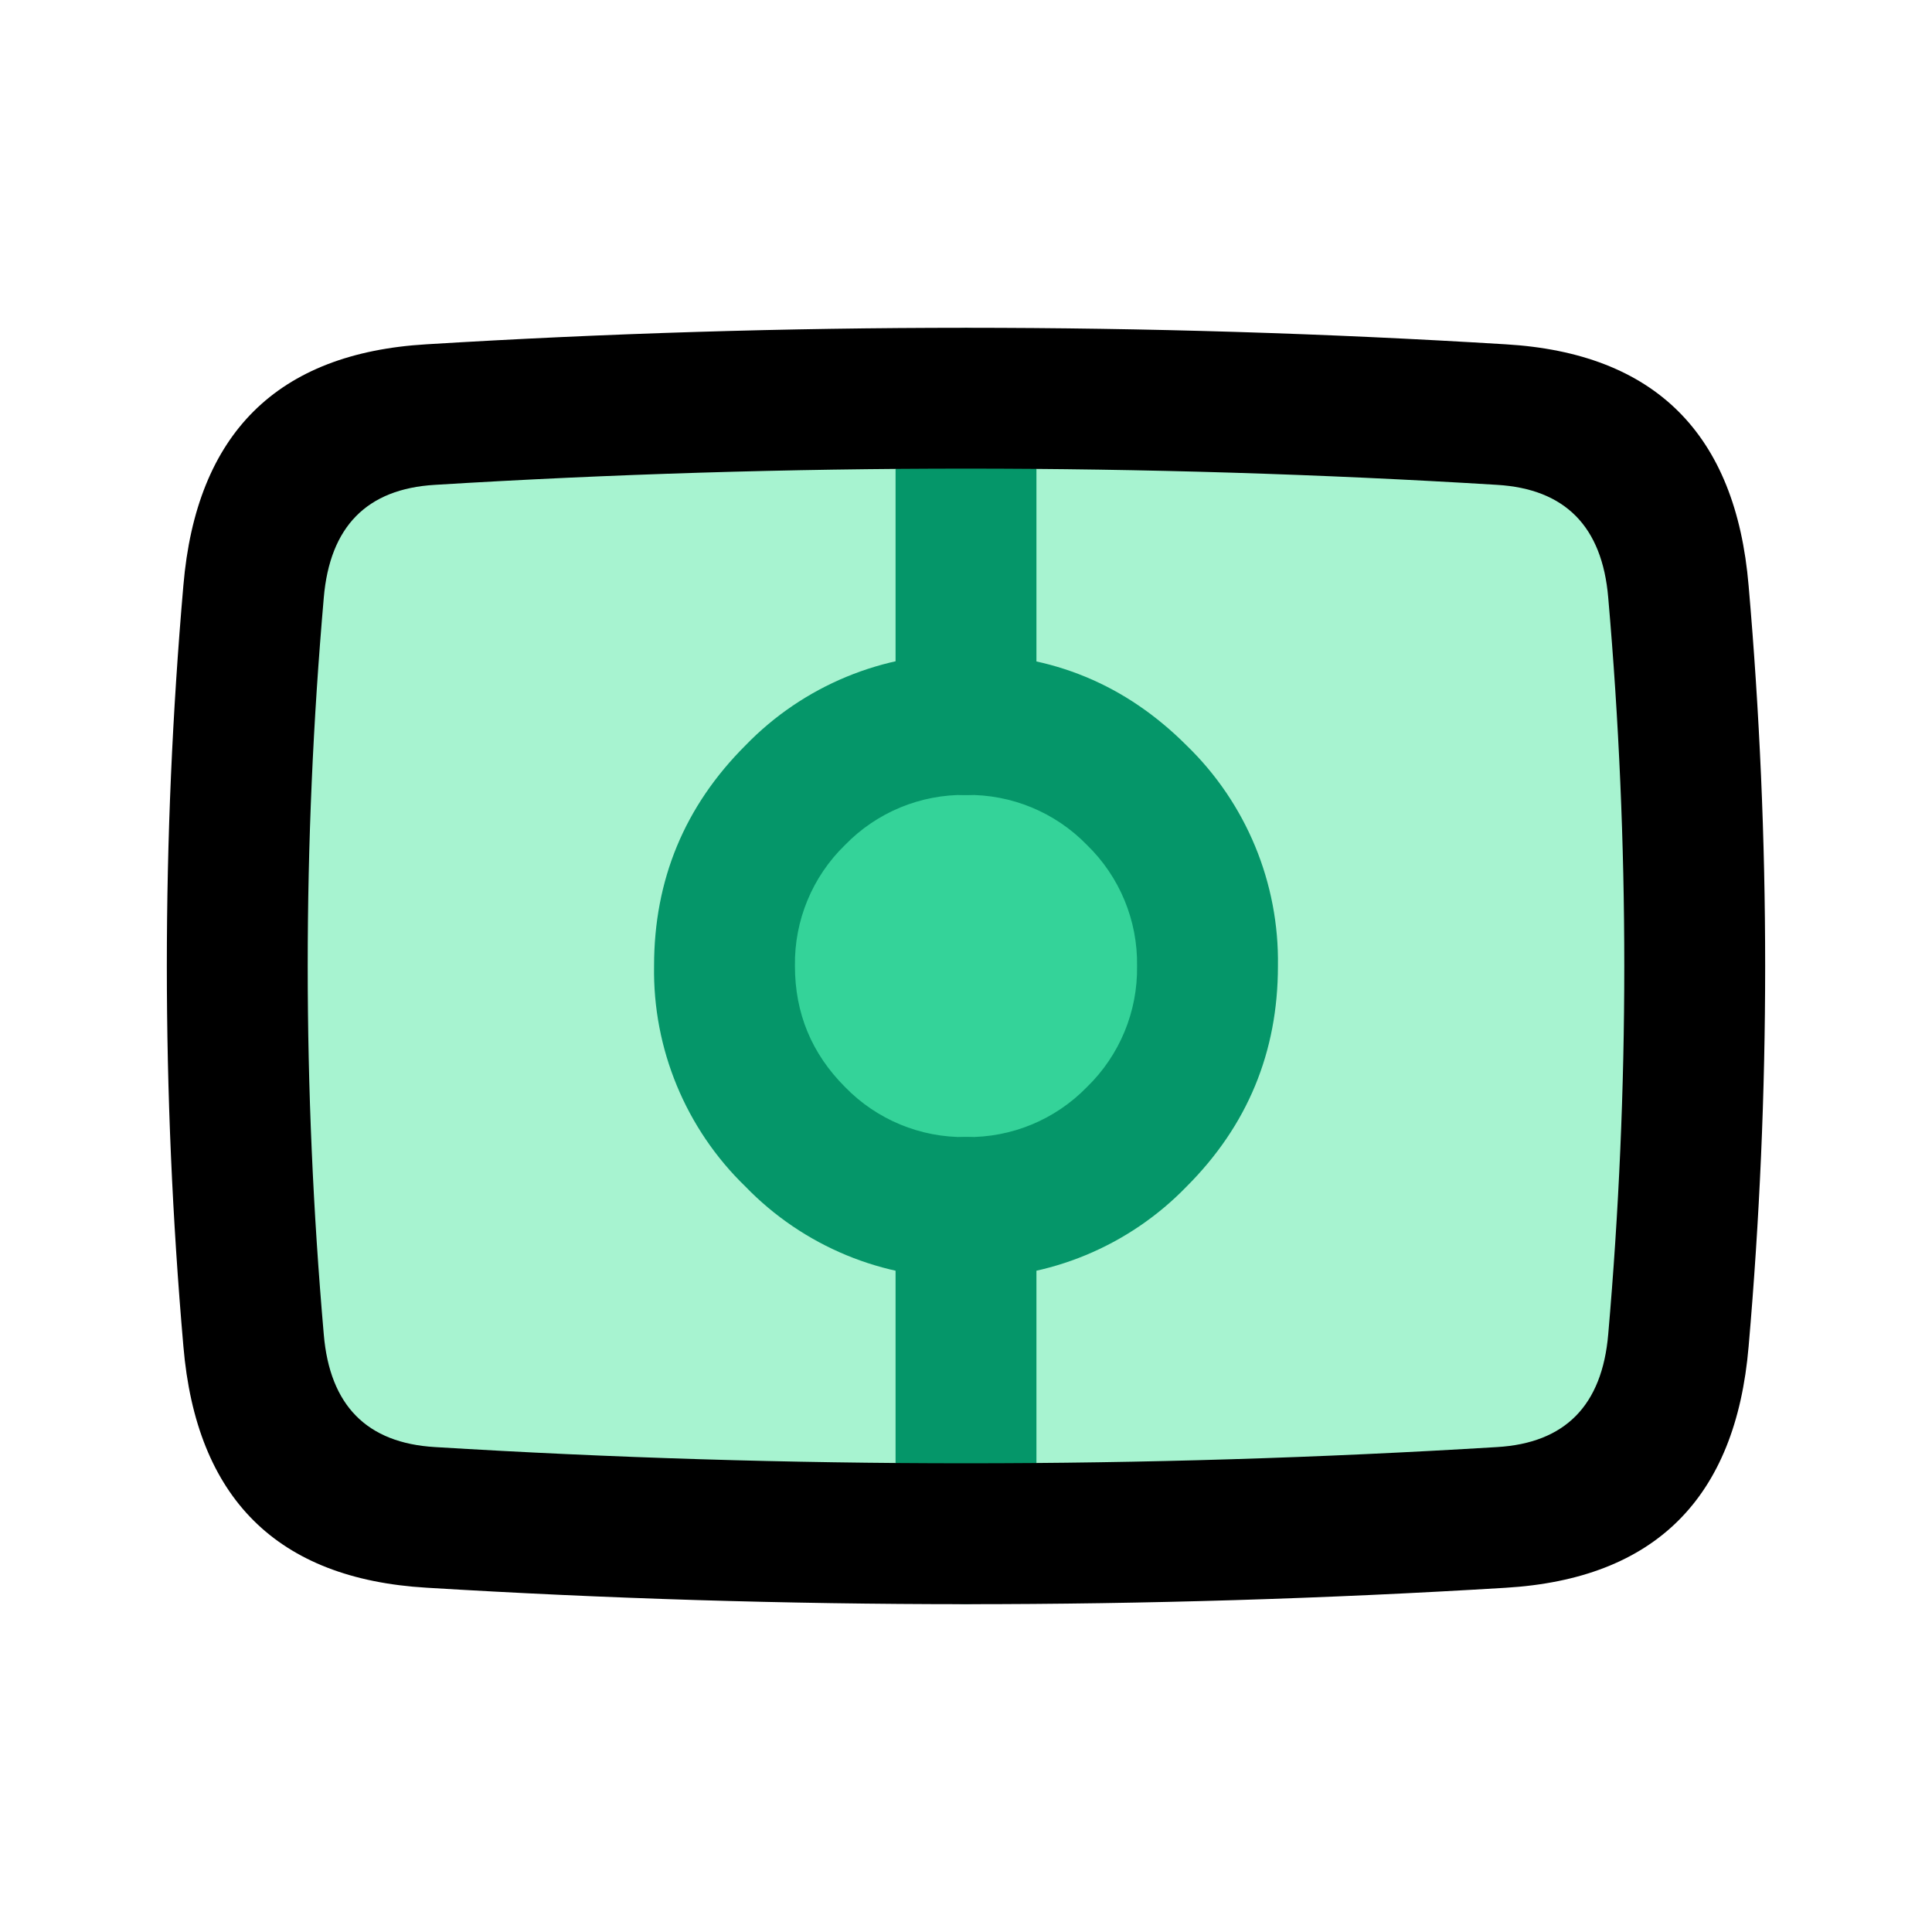
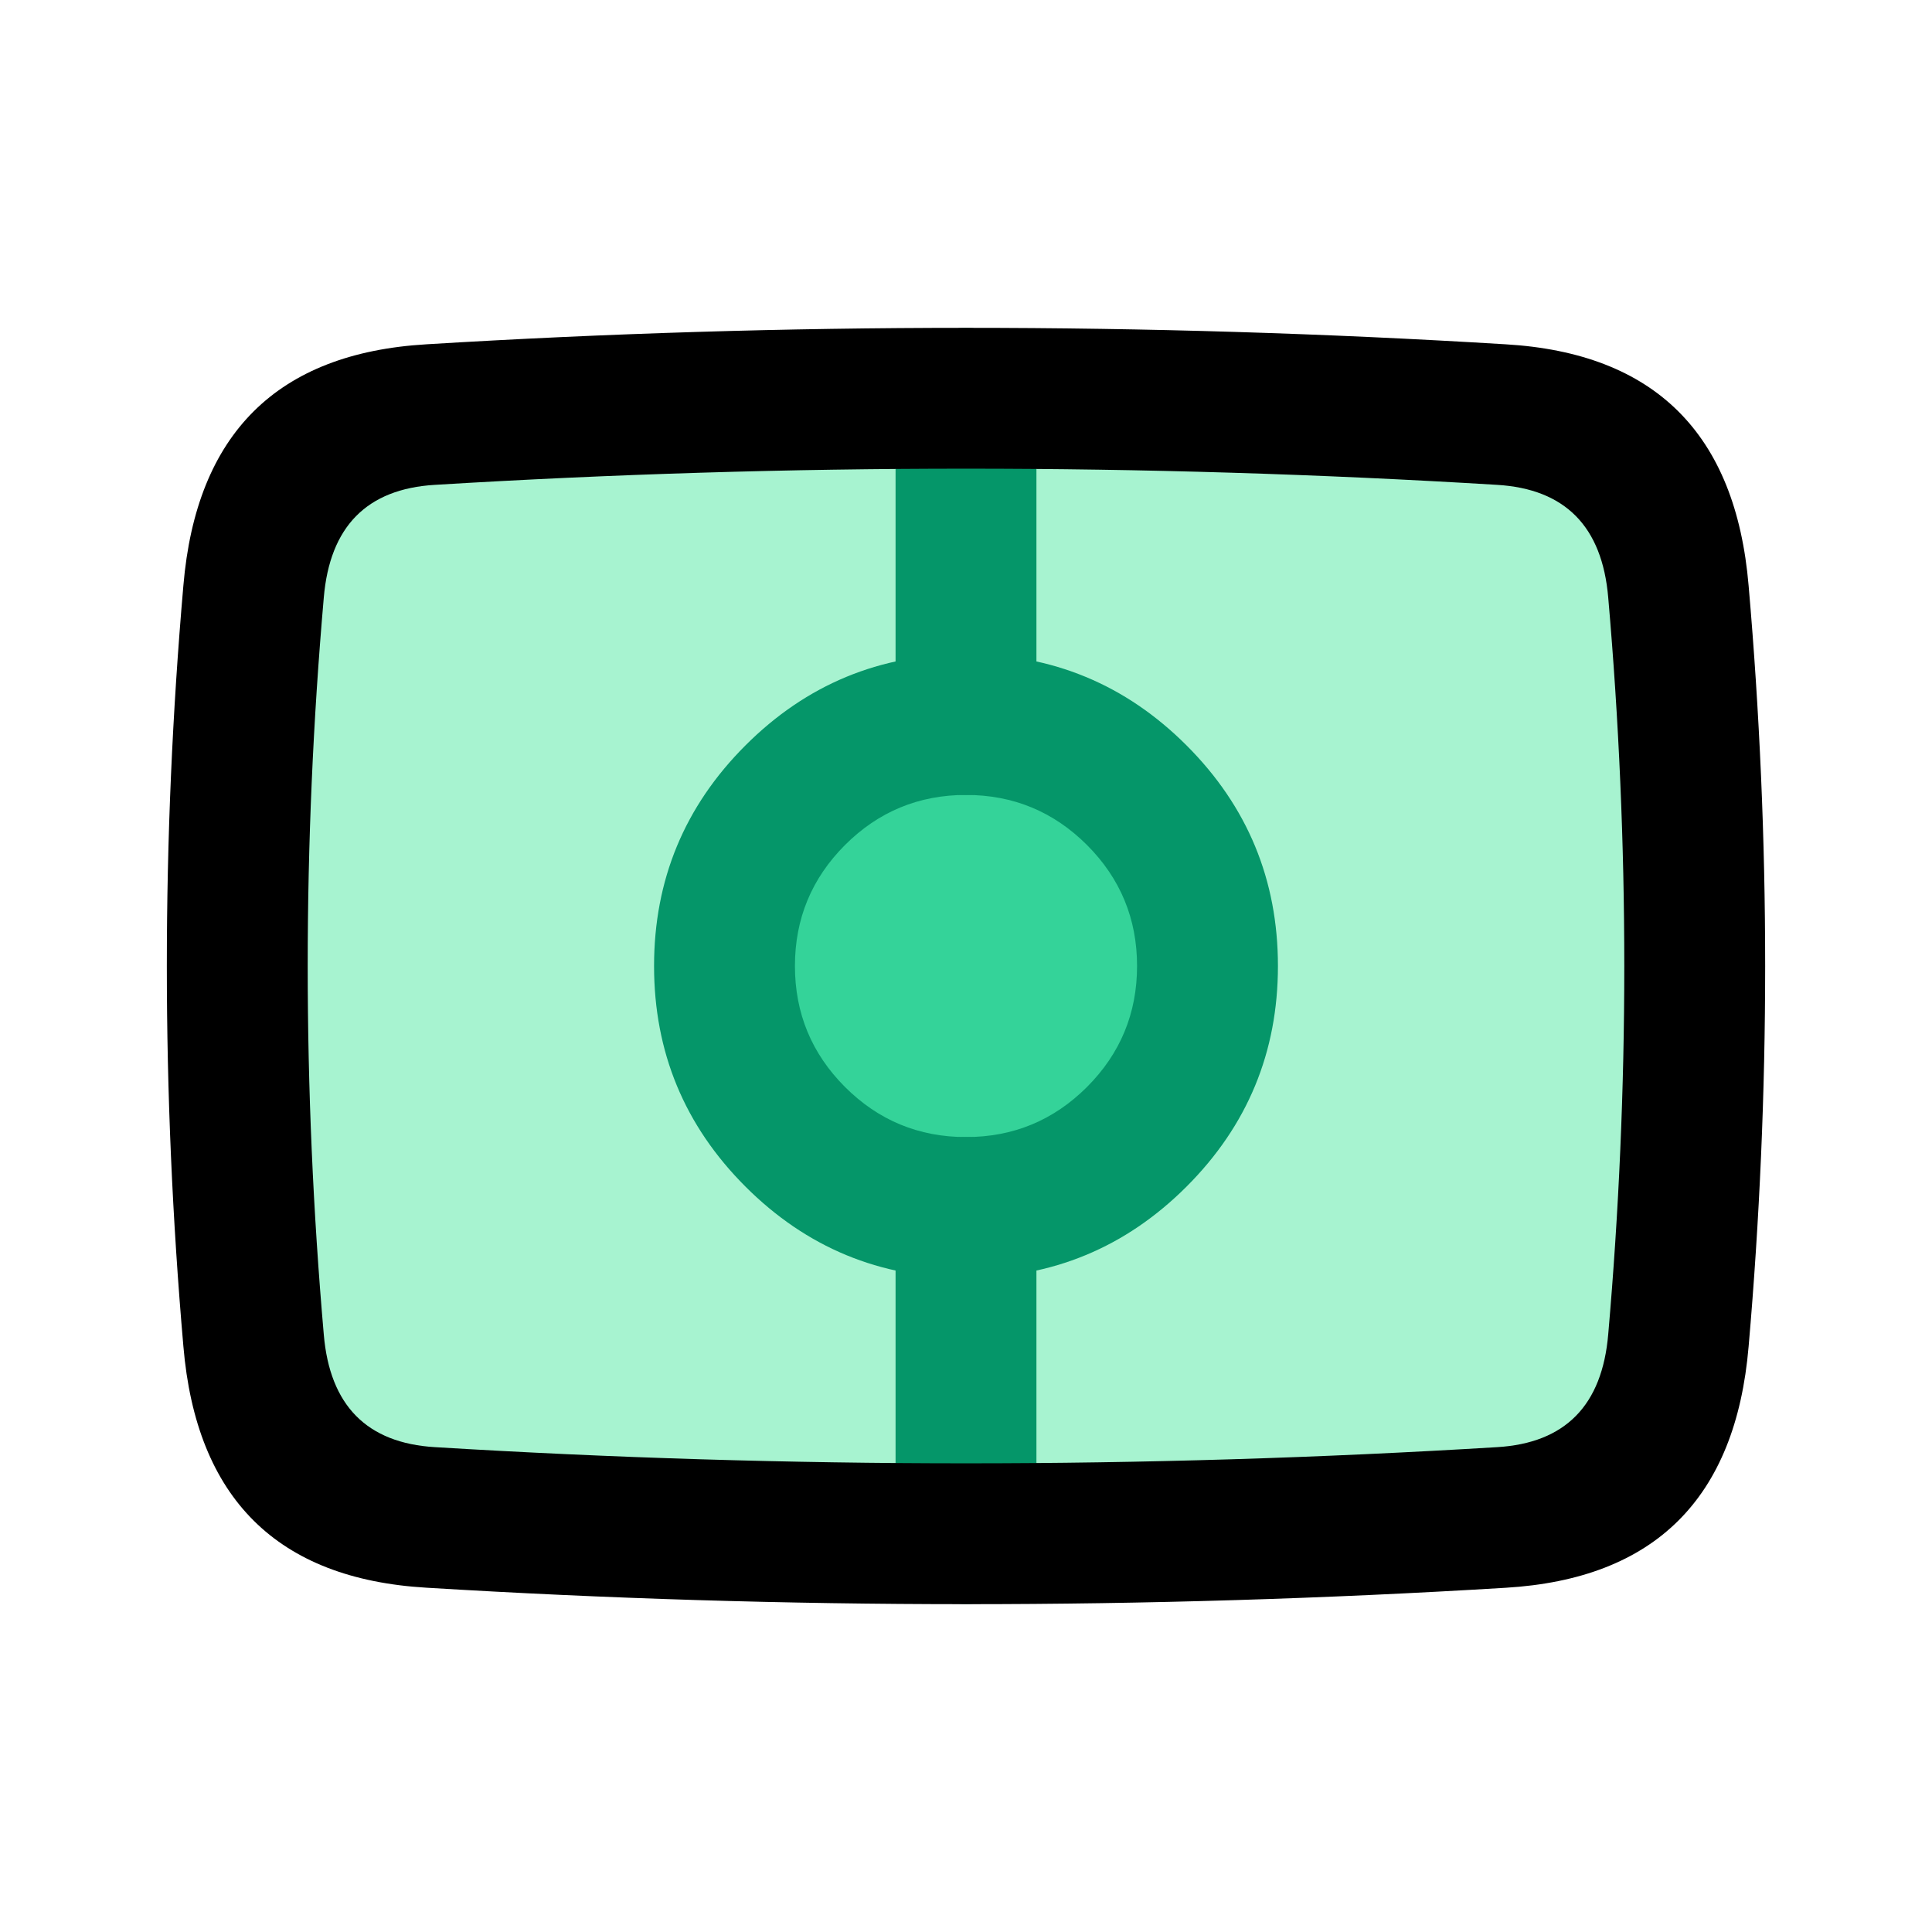
<svg xmlns="http://www.w3.org/2000/svg" width="24" height="24" fill="none" viewBox="0 0 24 24">
-   <path fill="#a7f3d0" d="M5.35 5.15c4.43-.27 8.87-.27 13.3 0 1.18.07 2.1 1.02 2.2 2.2q.405 4.65 0 9.3c-.1 1.18-1.02 2.13-2.2 2.2-4.43.27-8.87.27-13.3 0-1.18-.07-2.1-1.02-2.2-2.2q-.405-4.65 0-9.3c.1-1.18 1.02-2.13 2.2-2.2" />
-   <path fill="#34d399" d="M9 12c0 .796.316 1.559.879 2.121a2.996 2.996 0 0 0 4.242 0 2.996 2.996 0 0 0 0-4.242 2.996 2.996 0 0 0-4.242 0A3 3 0 0 0 9 12" />
-   <path fill="#059669" d="M12.875 4.95V9a.87.87 0 0 1-.704.858.87.87 0 0 1-.979-.523.9.9 0 0 1-.067-.335V4.95a.87.87 0 0 1 .704-.858.87.87 0 0 1 .898.372.9.9 0 0 1 .148.486m0 10.05v4.05a.87.87 0 0 1-.704.858.873.873 0 0 1-1.046-.858V15a.87.87 0 0 1 .704-.858.873.873 0 0 1 1.046.858" />
-   <path fill="#059669" d="M9.875 12q0 .88.622 1.503a2.05 2.05 0 0 0 1.503.622 2.05 2.05 0 0 0 1.503-.622A2.05 2.05 0 0 0 14.125 12a2.05 2.05 0 0 0-.622-1.503A2.05 2.05 0 0 0 12 9.875a2.05 2.05 0 0 0-1.503.622A2.05 2.05 0 0 0 9.875 12m-1.75 0q0-1.605 1.135-2.74A3.73 3.73 0 0 1 12 8.125q1.605 0 2.74 1.135A3.73 3.73 0 0 1 15.875 12q0 1.605-1.135 2.74A3.73 3.73 0 0 1 12 15.875a3.73 3.73 0 0 1-2.74-1.135A3.73 3.73 0 0 1 8.125 12" />
-   <path fill="#000" d="M5.297 4.277q6.703-.41 13.406 0 2.78.164 3.019 2.999.411 4.725 0 9.45-.24 2.832-3.02 2.998-6.702.408-13.405-.001-2.78-.165-3.019-3-.411-4.723 0-9.45.24-2.832 3.019-2.996m.105 1.746q-1.267.075-1.38 1.403-.399 4.575 0 9.15.112 1.325 1.381 1.4 6.597.403 13.195 0 1.267-.075 1.38-1.402.399-4.575 0-9.15-.112-1.325-1.381-1.401a108 108 0 0 0-13.195 0" />
+   <path fill="#a7f3d0" d="M5.35 5.15C9.78 4.88 14.22 4.88 18.65 5.15C19.83 5.22 20.75 6.17 20.85 7.35C21.12 10.45 21.12 13.55 20.85 16.65C20.75 17.83 19.83 18.78 18.65 18.85C14.22 19.12 9.78 19.12 5.35 18.85C4.17 18.78 3.25 17.83 3.15 16.65C2.88 13.55 2.88 10.45 3.15 7.35C3.25 6.17 4.17 5.22 5.35 5.15Z" />
+   <path fill="#34d399" d="M9 12C9 12.796 9.316 13.559 9.879 14.121C10.441 14.684 11.204 15 12 15C12.796 15 13.559 14.684 14.121 14.121C14.684 13.559 15 12.796 15 12C15 11.204 14.684 10.441 14.121 9.879C13.559 9.316 12.796 9 12 9C11.204 9 10.441 9.316 9.879 9.879C9.316 10.441 9 11.204 9 12Z" />
+   <path fill="#059669" d="M12.875 4.95L12.875 9Q12.875 9.086 12.858 9.171Q12.841 9.255 12.808 9.335Q12.775 9.414 12.727 9.486Q12.68 9.558 12.619 9.619Q12.558 9.68 12.486 9.728Q12.415 9.775 12.335 9.808Q12.255 9.841 12.171 9.858Q12.086 9.875 12 9.875Q11.914 9.875 11.829 9.858Q11.745 9.841 11.665 9.808Q11.585 9.775 11.514 9.728Q11.442 9.68 11.381 9.619Q11.32 9.558 11.273 9.486Q11.225 9.414 11.192 9.335Q11.159 9.255 11.142 9.171Q11.125 9.086 11.125 9L11.125 4.95Q11.125 4.864 11.142 4.779Q11.159 4.695 11.192 4.615Q11.225 4.536 11.273 4.464Q11.32 4.392 11.381 4.331Q11.442 4.27 11.514 4.222Q11.585 4.175 11.665 4.142Q11.745 4.109 11.829 4.092Q11.914 4.075 12 4.075Q12.086 4.075 12.171 4.092Q12.255 4.109 12.335 4.142Q12.415 4.175 12.486 4.222Q12.558 4.27 12.619 4.331Q12.68 4.392 12.727 4.464Q12.775 4.536 12.808 4.615Q12.841 4.695 12.858 4.779Q12.875 4.864 12.875 4.95Z" />
+   <path fill="#059669" d="M12.875 15L12.875 19.05Q12.875 19.136 12.858 19.221Q12.841 19.305 12.808 19.385Q12.775 19.465 12.727 19.536Q12.68 19.608 12.619 19.669Q12.558 19.73 12.486 19.777Q12.415 19.825 12.335 19.858Q12.255 19.891 12.171 19.908Q12.086 19.925 12 19.925Q11.914 19.925 11.829 19.908Q11.745 19.891 11.665 19.858Q11.585 19.825 11.514 19.777Q11.442 19.73 11.381 19.669Q11.32 19.608 11.273 19.536Q11.225 19.465 11.192 19.385Q11.159 19.305 11.142 19.221Q11.125 19.136 11.125 19.05L11.125 15Q11.125 14.914 11.142 14.829Q11.159 14.745 11.192 14.665Q11.225 14.585 11.273 14.514Q11.32 14.442 11.381 14.381Q11.442 14.32 11.514 14.273Q11.585 14.225 11.665 14.192Q11.745 14.159 11.829 14.142Q11.914 14.125 12 14.125Q12.086 14.125 12.171 14.142Q12.255 14.159 12.335 14.192Q12.415 14.225 12.486 14.273Q12.558 14.32 12.619 14.381Q12.68 14.442 12.727 14.514Q12.775 14.585 12.808 14.665Q12.841 14.745 12.858 14.829Q12.875 14.914 12.875 15Z" />
+   <path fill="#059669" d="M9.875 12Q9.875 12.88 10.497 13.503Q11.12 14.125 12 14.125Q12.88 14.125 13.503 13.503Q14.125 12.88 14.125 12Q14.125 11.12 13.503 10.497Q12.88 9.875 12 9.875Q11.12 9.875 10.497 10.497Q9.875 11.12 9.875 12ZM8.125 12Q8.125 10.395 9.26 9.26Q10.395 8.125 12 8.125Q13.605 8.125 14.74 9.26Q15.875 10.395 15.875 12Q15.875 13.605 14.74 14.74Q13.605 15.875 12 15.875Q10.395 15.875 9.26 14.74Q8.125 13.605 8.125 12Z" />
+   <path fill="currentColor" d="M5.297 4.277Q12 3.868 18.703 4.277Q21.482 4.441 21.722 7.276Q22.133 12 21.722 16.726Q21.482 19.559 18.702 19.724Q12 20.132 5.297 19.723Q2.518 19.559 2.278 16.724Q1.867 12 2.278 7.274Q2.518 4.441 5.298 4.277L5.297 4.277ZM5.402 6.023Q4.134 6.099 4.022 7.426Q3.623 12 4.022 16.576Q4.134 17.901 5.403 17.977Q12 18.379 18.598 17.977Q19.866 17.901 19.978 16.574Q20.377 12 19.978 7.424Q19.866 6.099 18.597 6.023Q12 5.621 5.403 6.023L5.402 6.023Z" />
</svg>
